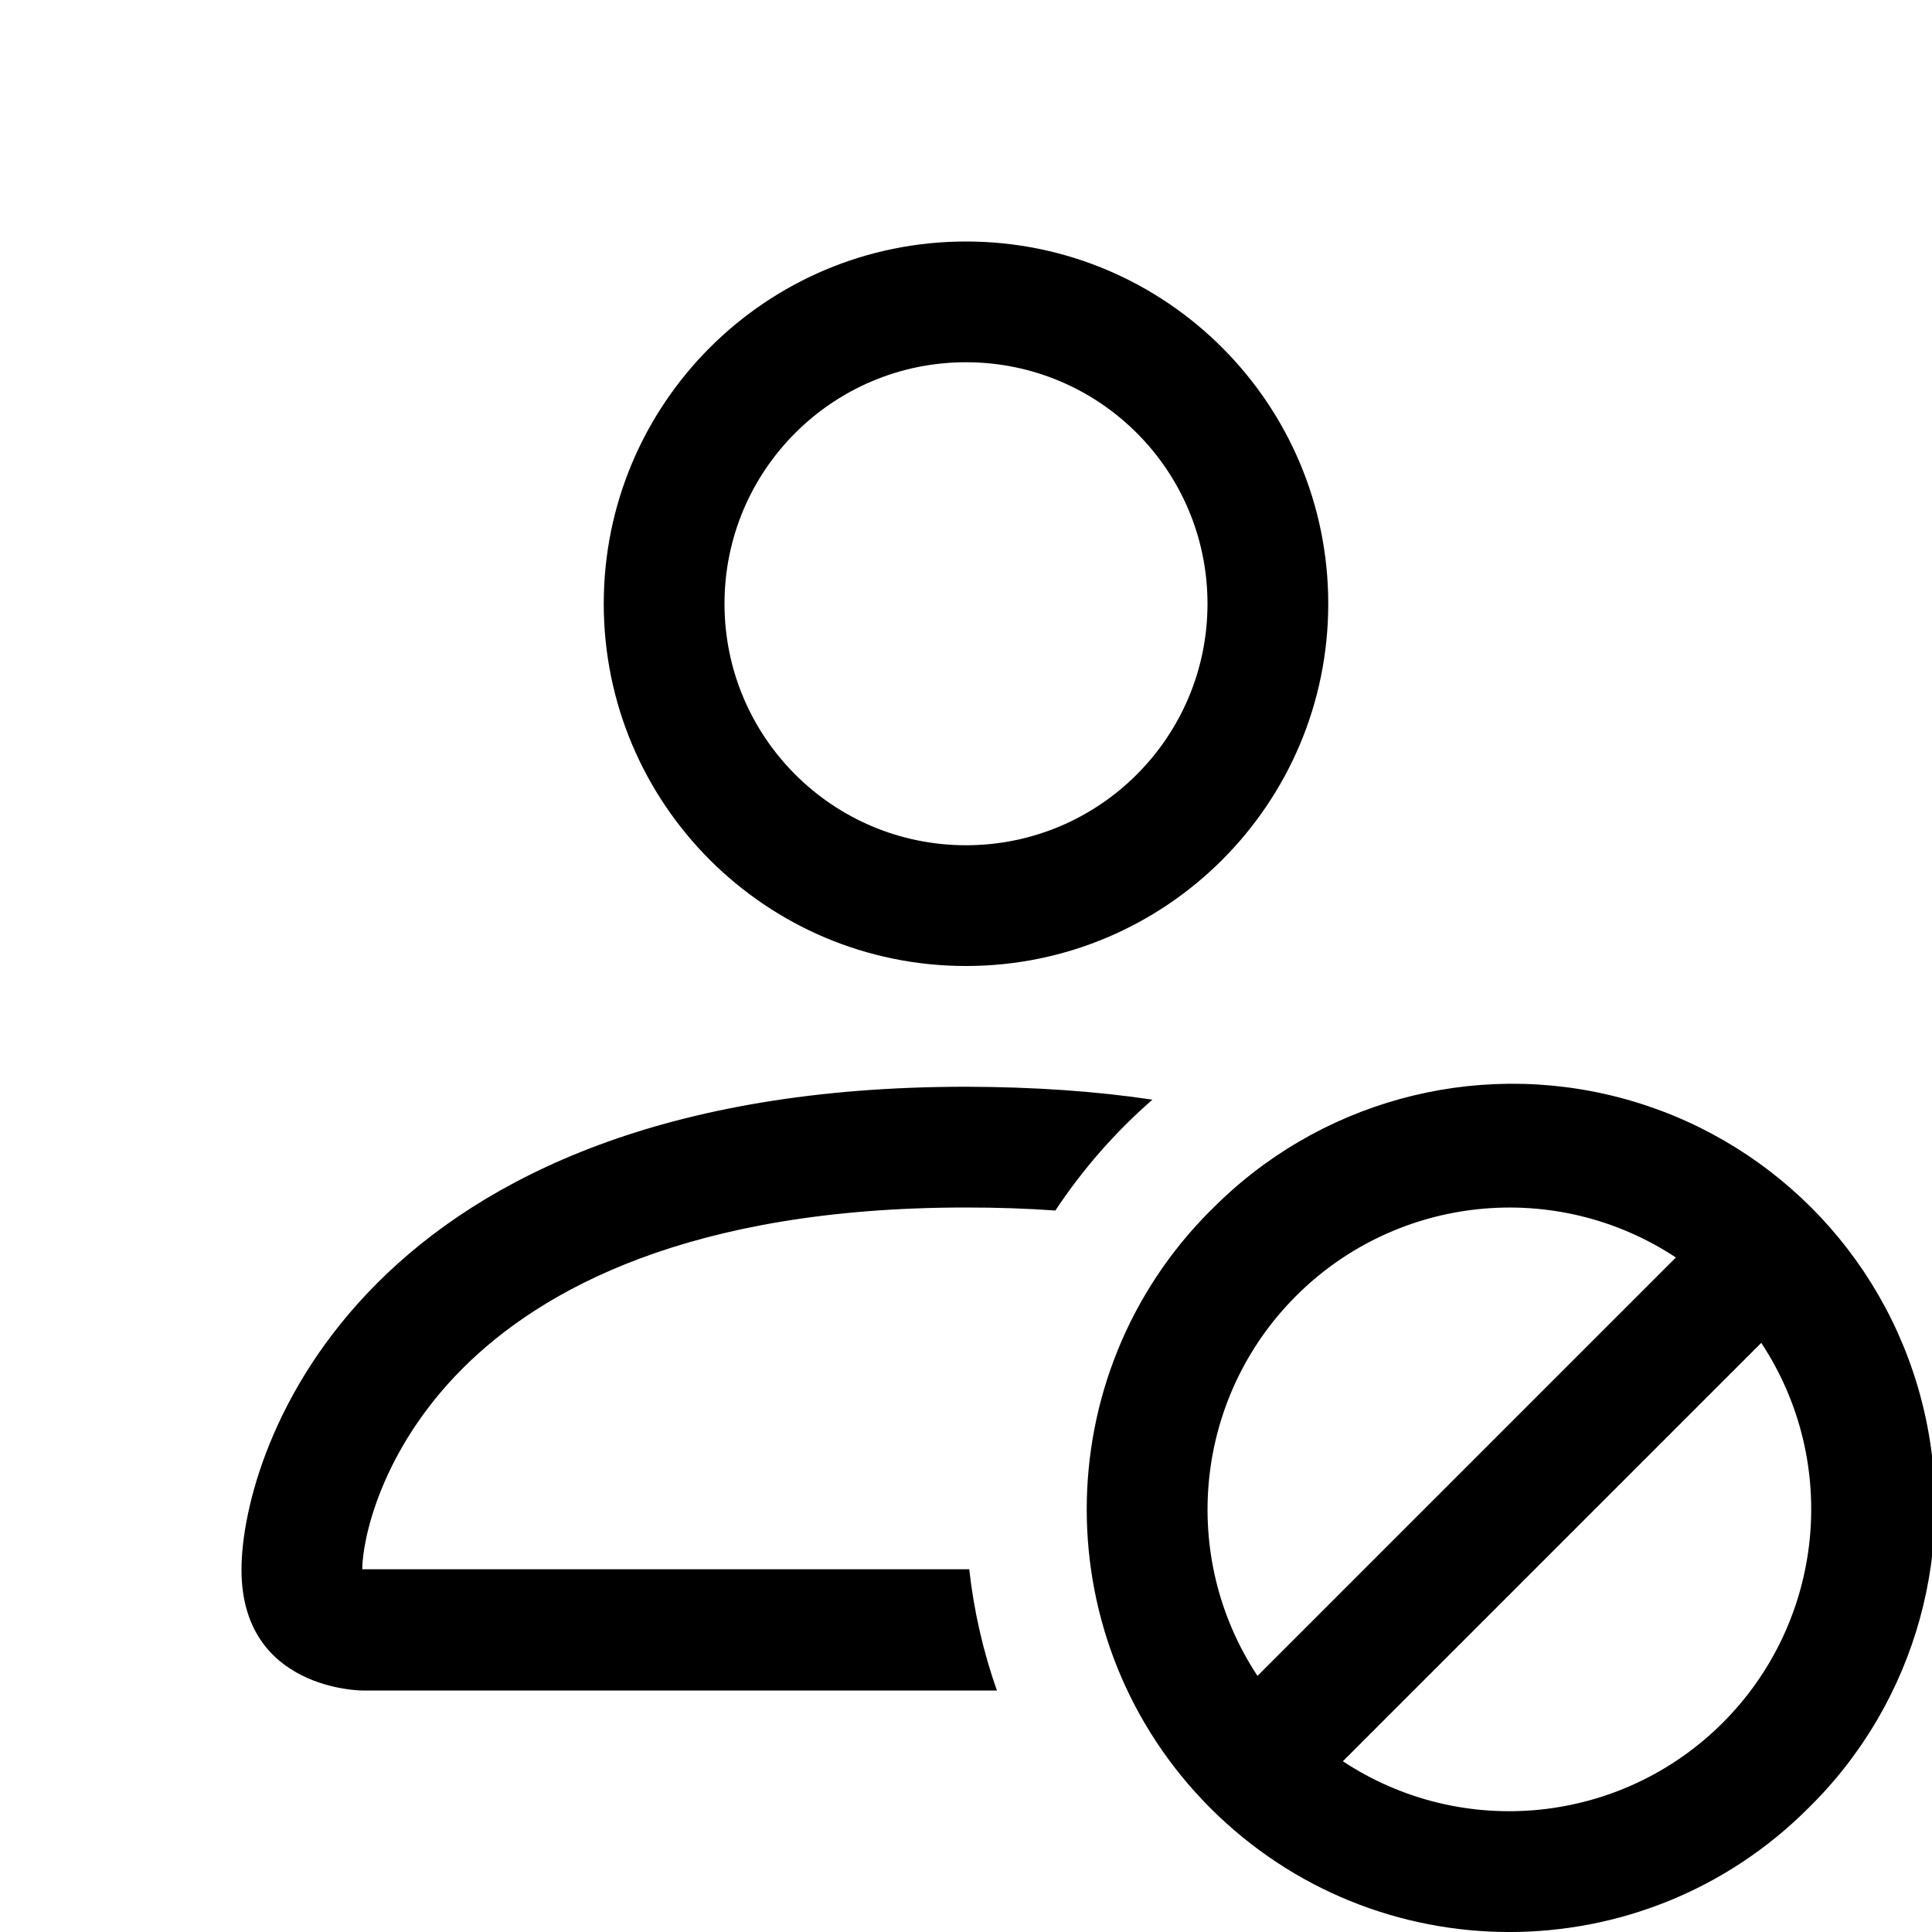
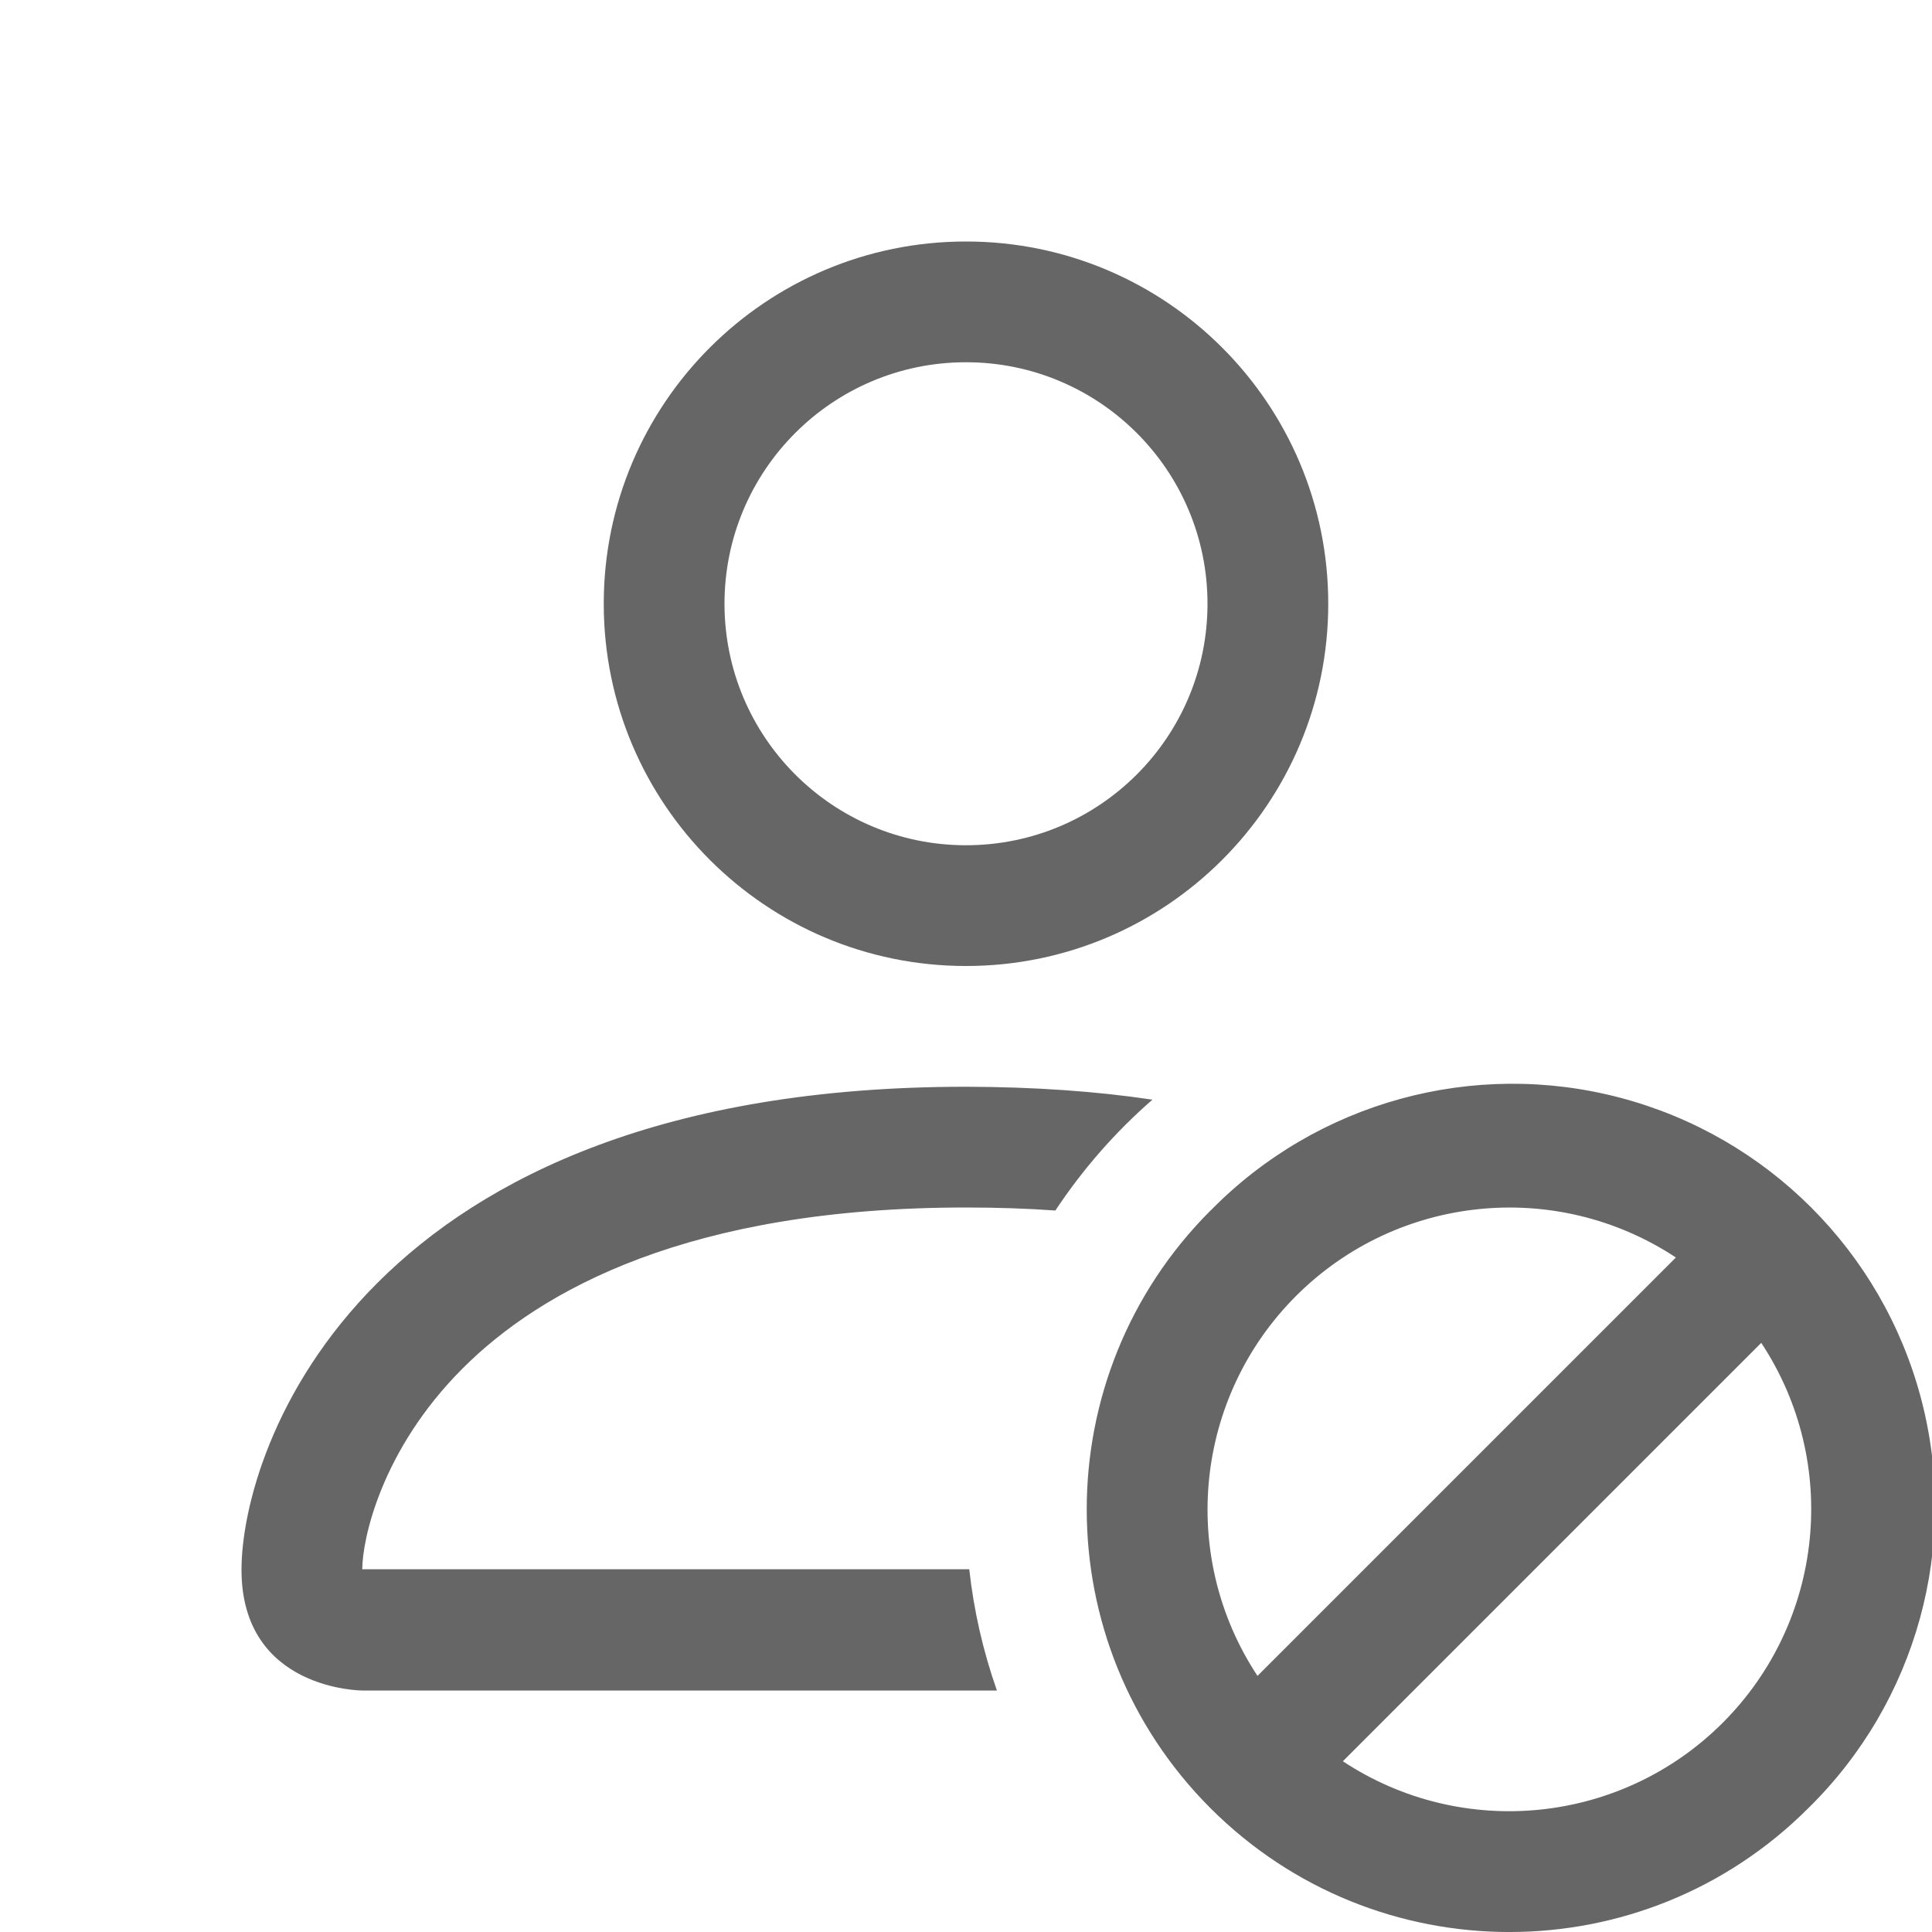
- <svg xmlns="http://www.w3.org/2000/svg" width="16" height="16" fill="currentColor" class="bi bi-person-slash" viewBox="0 0 16 16">
+ <svg xmlns="http://www.w3.org/2000/svg" width="16" height="16" fill="#666" class="bi bi-person-slash" viewBox="0 0 16 16">
  <path d="M13.879 10.414a2.501 2.501 0 0 0-3.465 3.465zm.707.707-3.465 3.465a2.501 2.501 0 0 0 3.465-3.465m-4.56-1.096a3.5 3.5 0 1 1 4.949 4.95 3.5 3.5 0 0 1-4.95-4.95ZM11 5a3 3 0 1 1-6 0 3 3 0 0 1 6 0M8 7a2 2 0 1 0 0-4 2 2 0 0 0 0 4m.256 7a4.5 4.5 0 0 1-.229-1.004H3c.001-.246.154-.986.832-1.664C4.484 10.68 5.711 10 8 10q.39 0 .74.025c.226-.341.496-.65.804-.918Q8.844 9.002 8 9c-5 0-6 3-6 4s1 1 1 1z" />
</svg>
